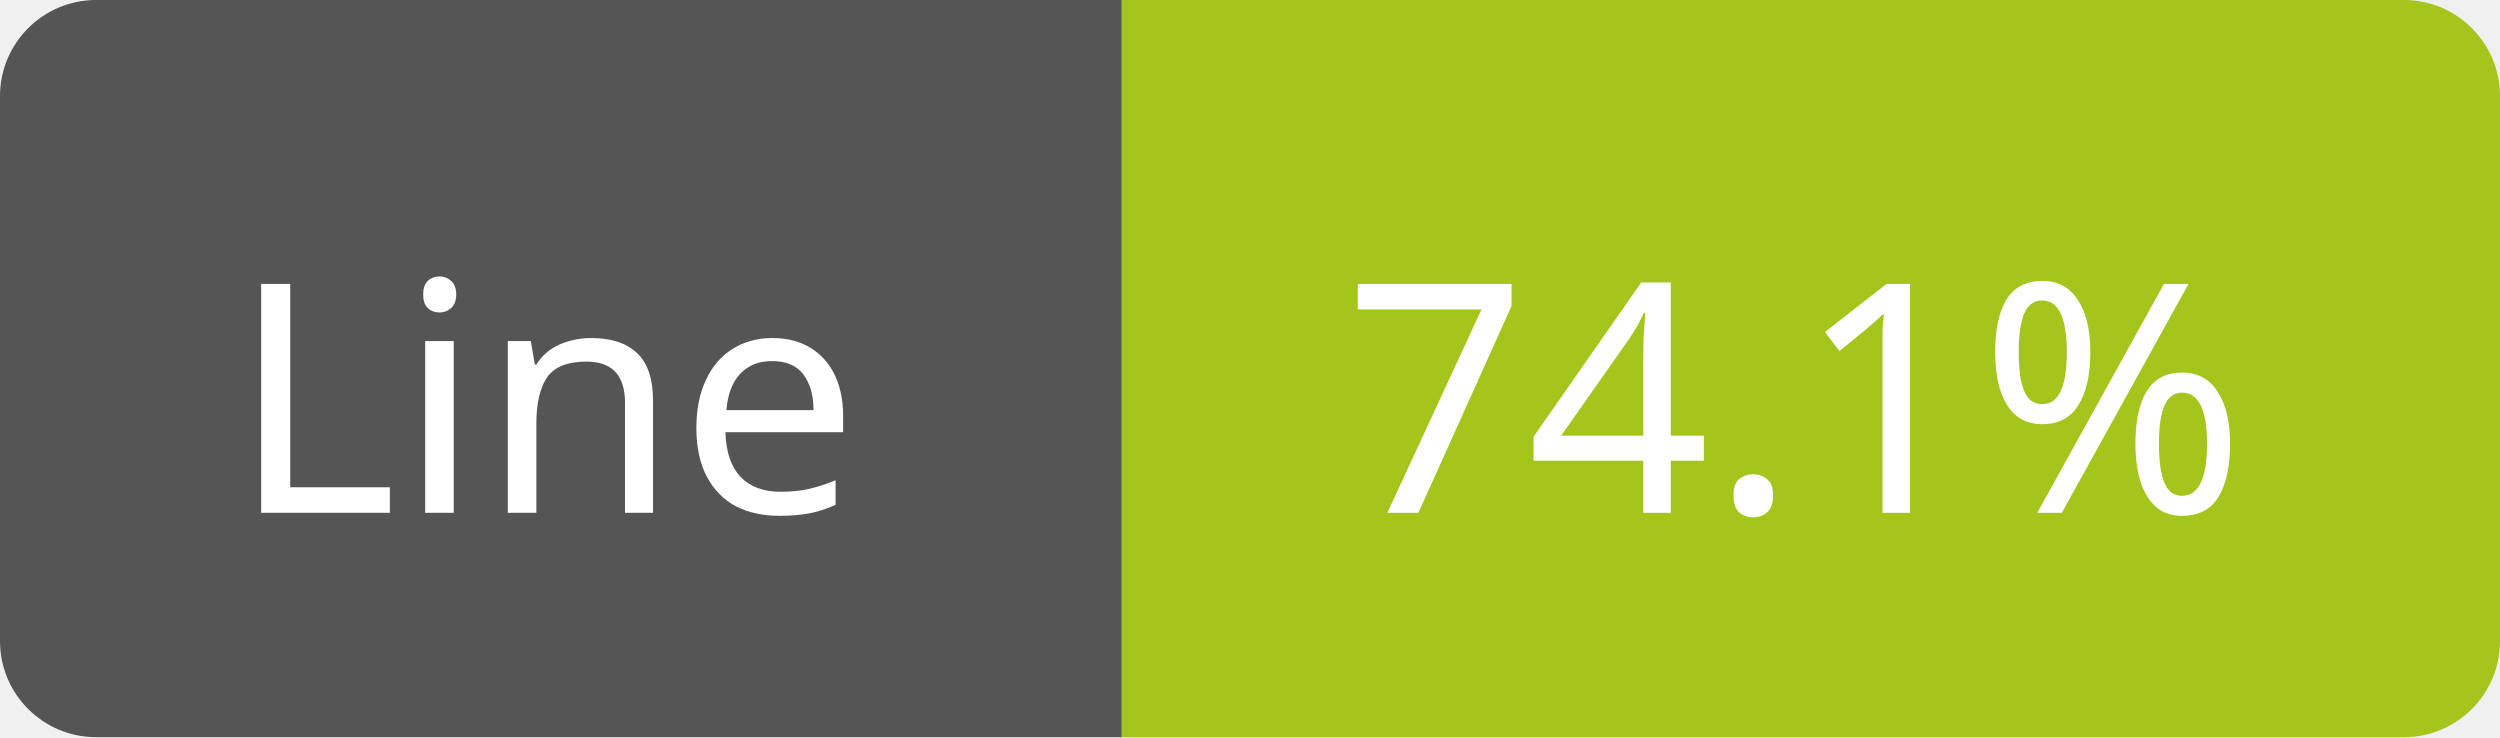
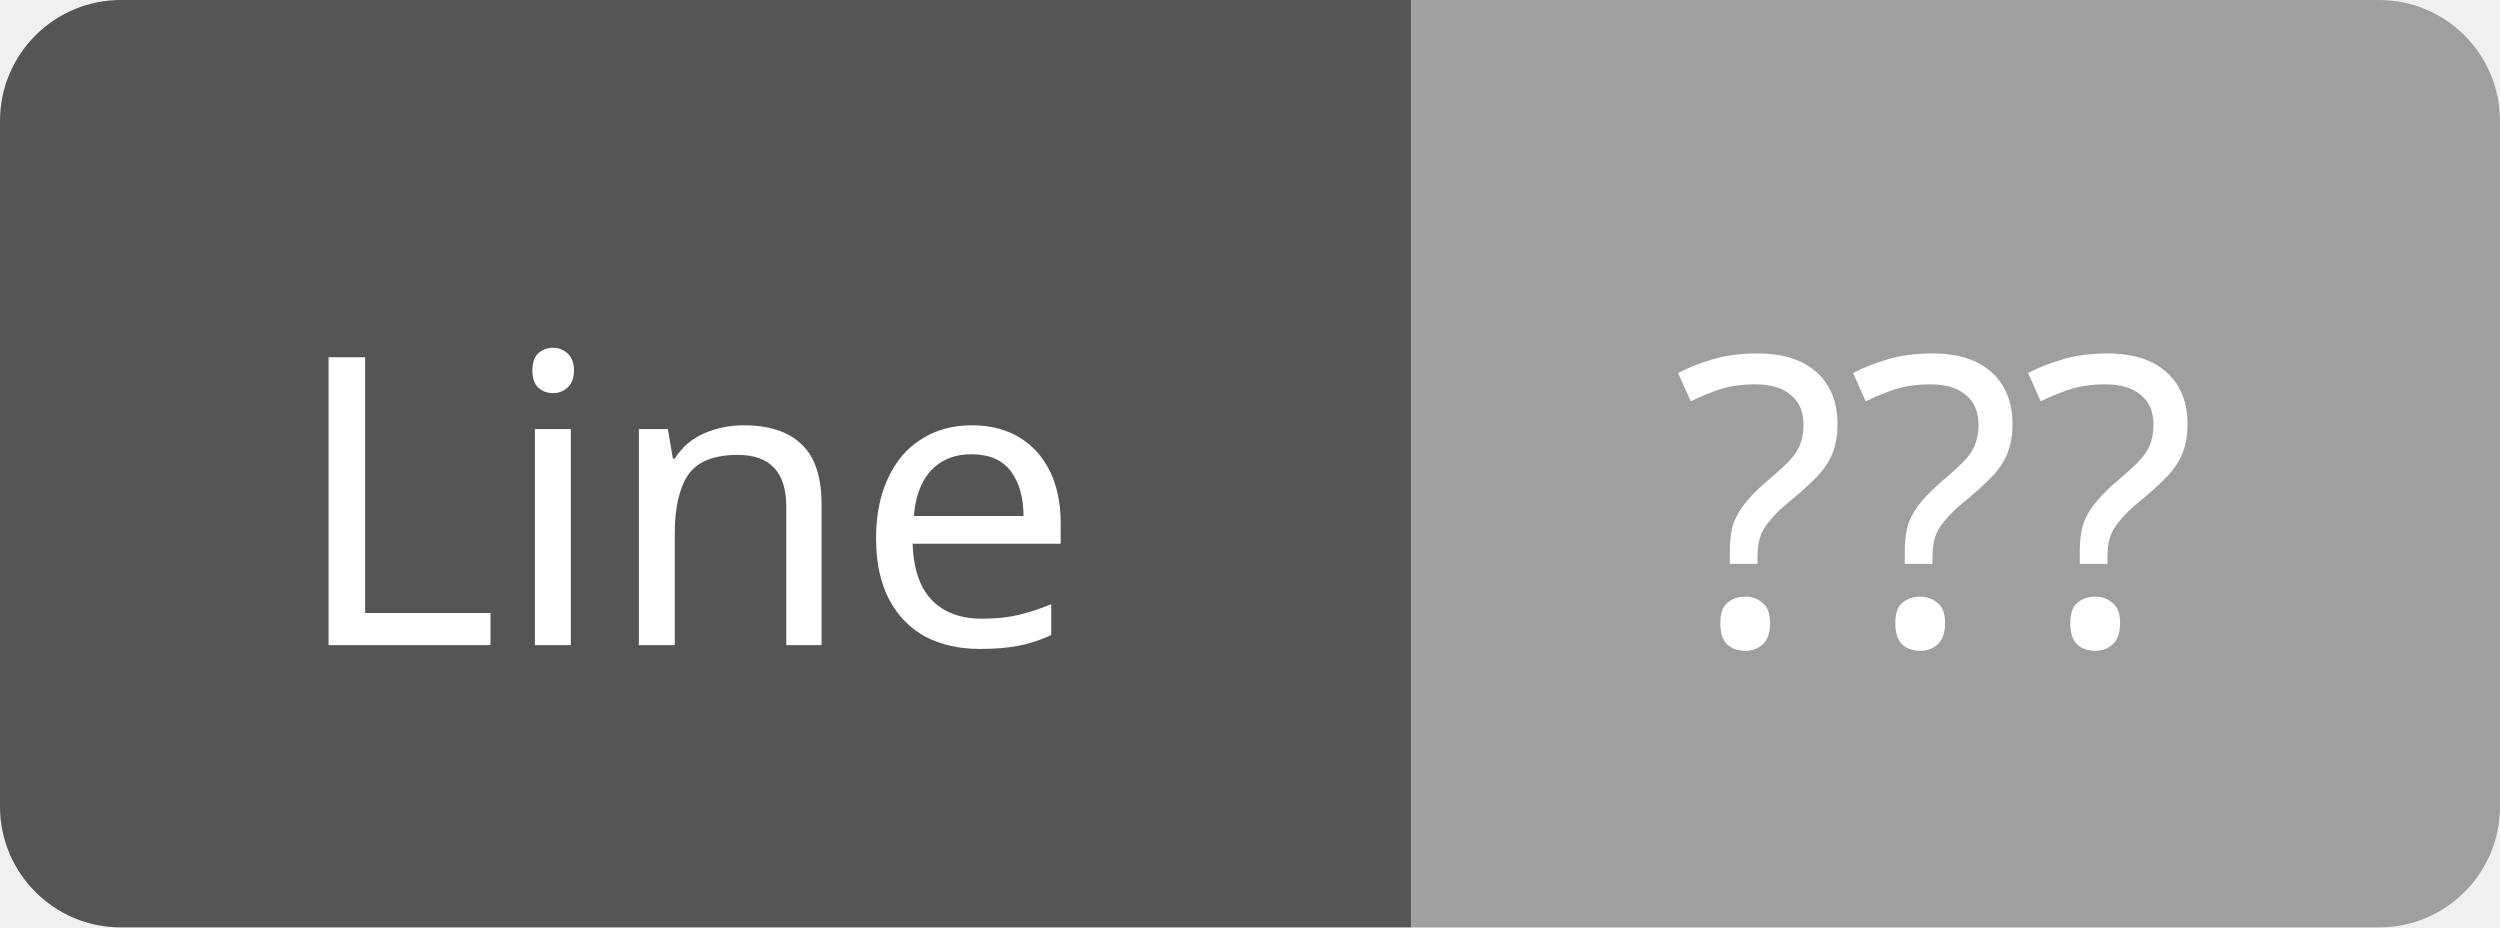
- <svg xmlns="http://www.w3.org/2000/svg" width="78" height="23">
+ <svg xmlns="http://www.w3.org/2000/svg" width="62" height="23">
  <path d="M3,0 h29 h3 v23 h-3 h-29 a3,3 0 0 1 -3,-3 v-17 a3,3 0 0 1 3,-3 z" fill="#555" />
-   <path d="M38,0 h37 a3,3 0 0 1 3,3 v17 a3,3 0 0 1 -3,3 h-37 h-3 v-23 h3 z" fill="#a3c51c" />
+   <path d="M38,0 h21 a3,3 0 0 1 3,3 v17 a3,3 0 0 1 -3,3 h-21 h-3 v-23 h3 z" fill="#9f9f9f" />
  <text x="17" y="16" fill="#fff" font-family="Verdana" font-size="10" text-anchor="middle">Line</text>
-   <text x="56" y="16" fill="#fff" font-family="Verdana" font-size="10" text-anchor="middle">74.1%</text>
+   <text x="48" y="16" fill="#fff" font-family="Verdana" font-size="10" text-anchor="middle">???</text>
</svg>
